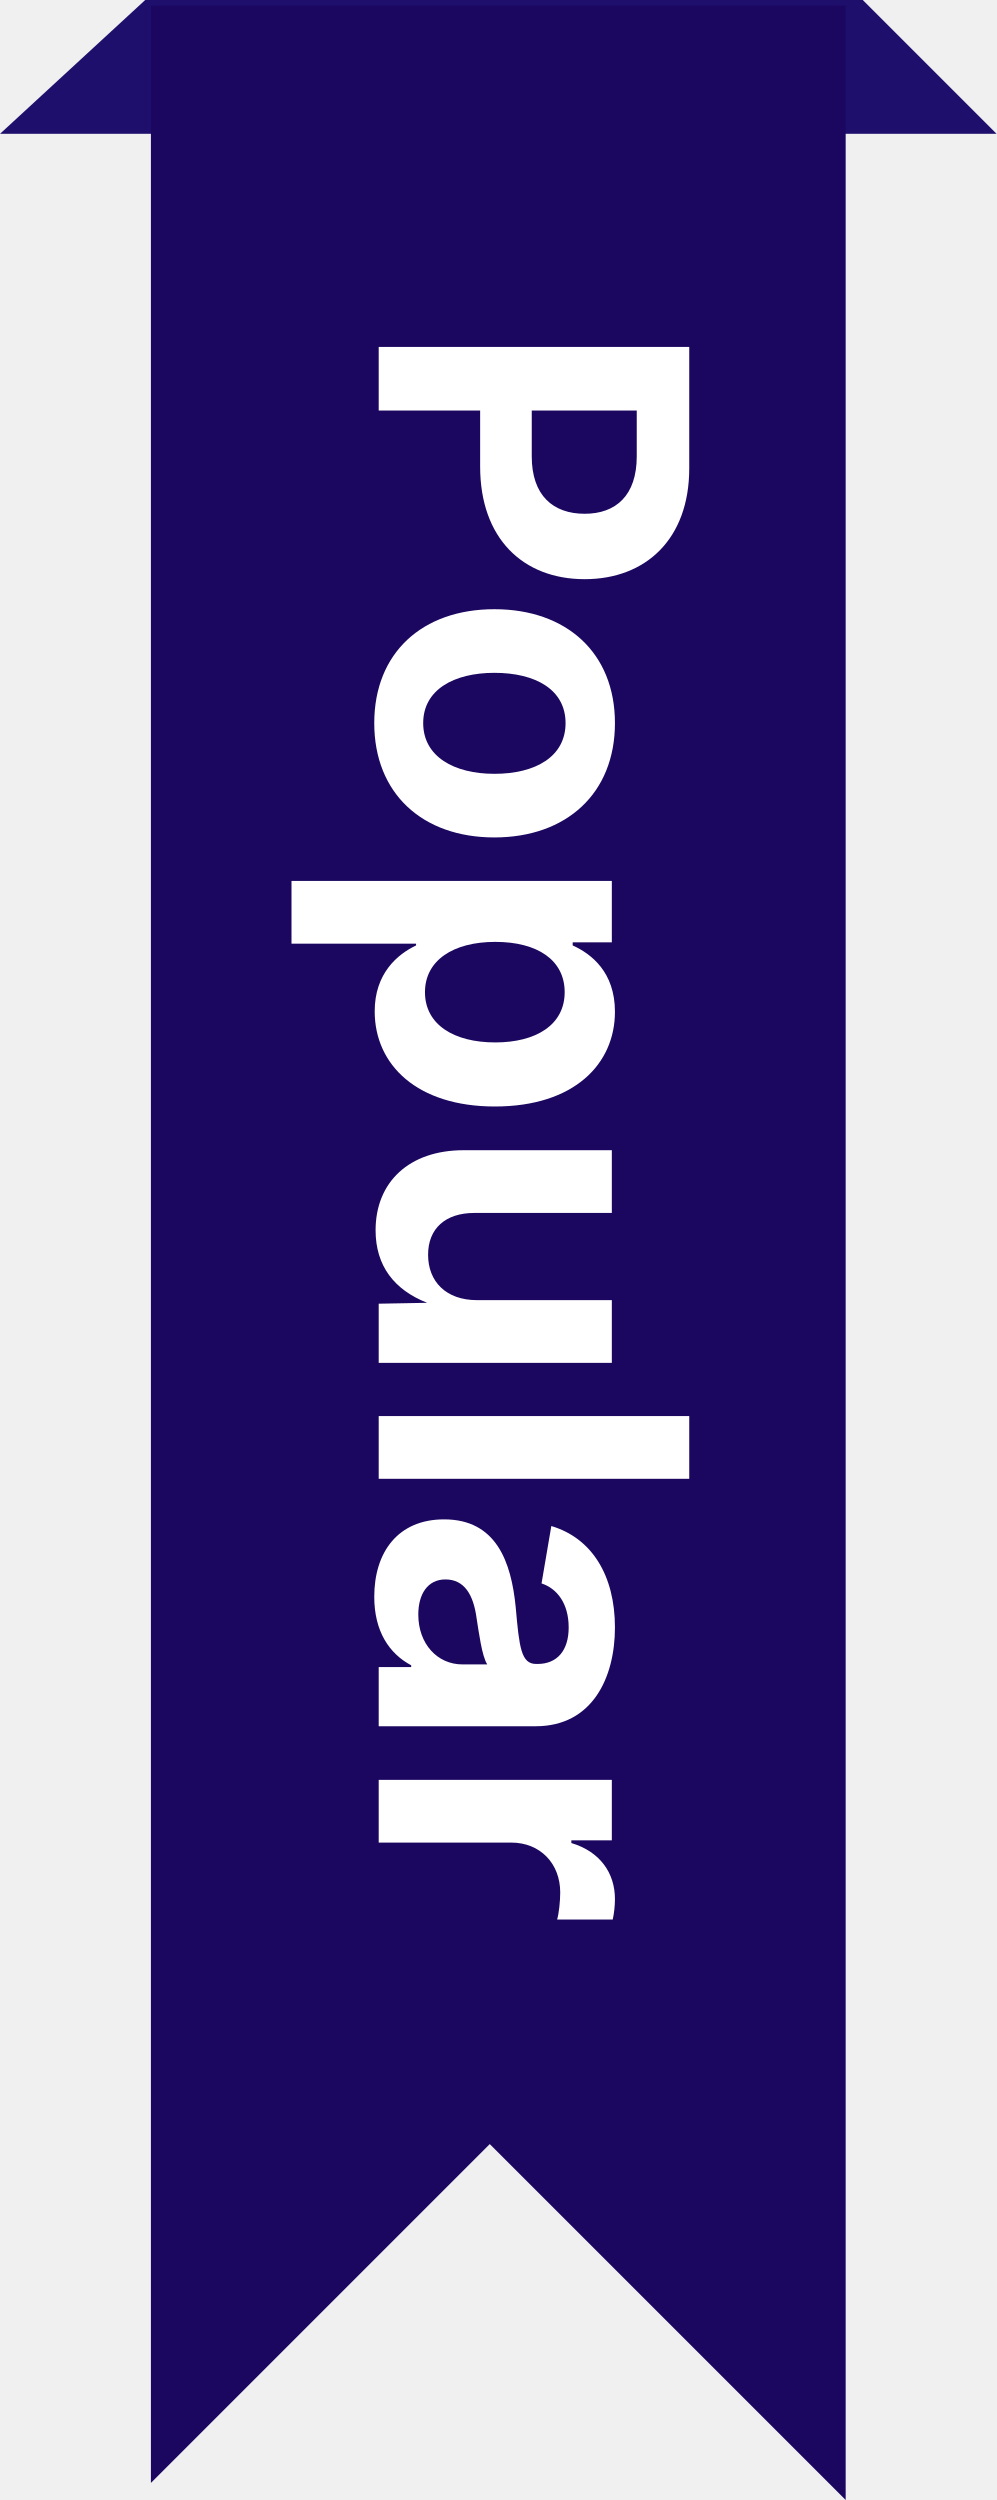
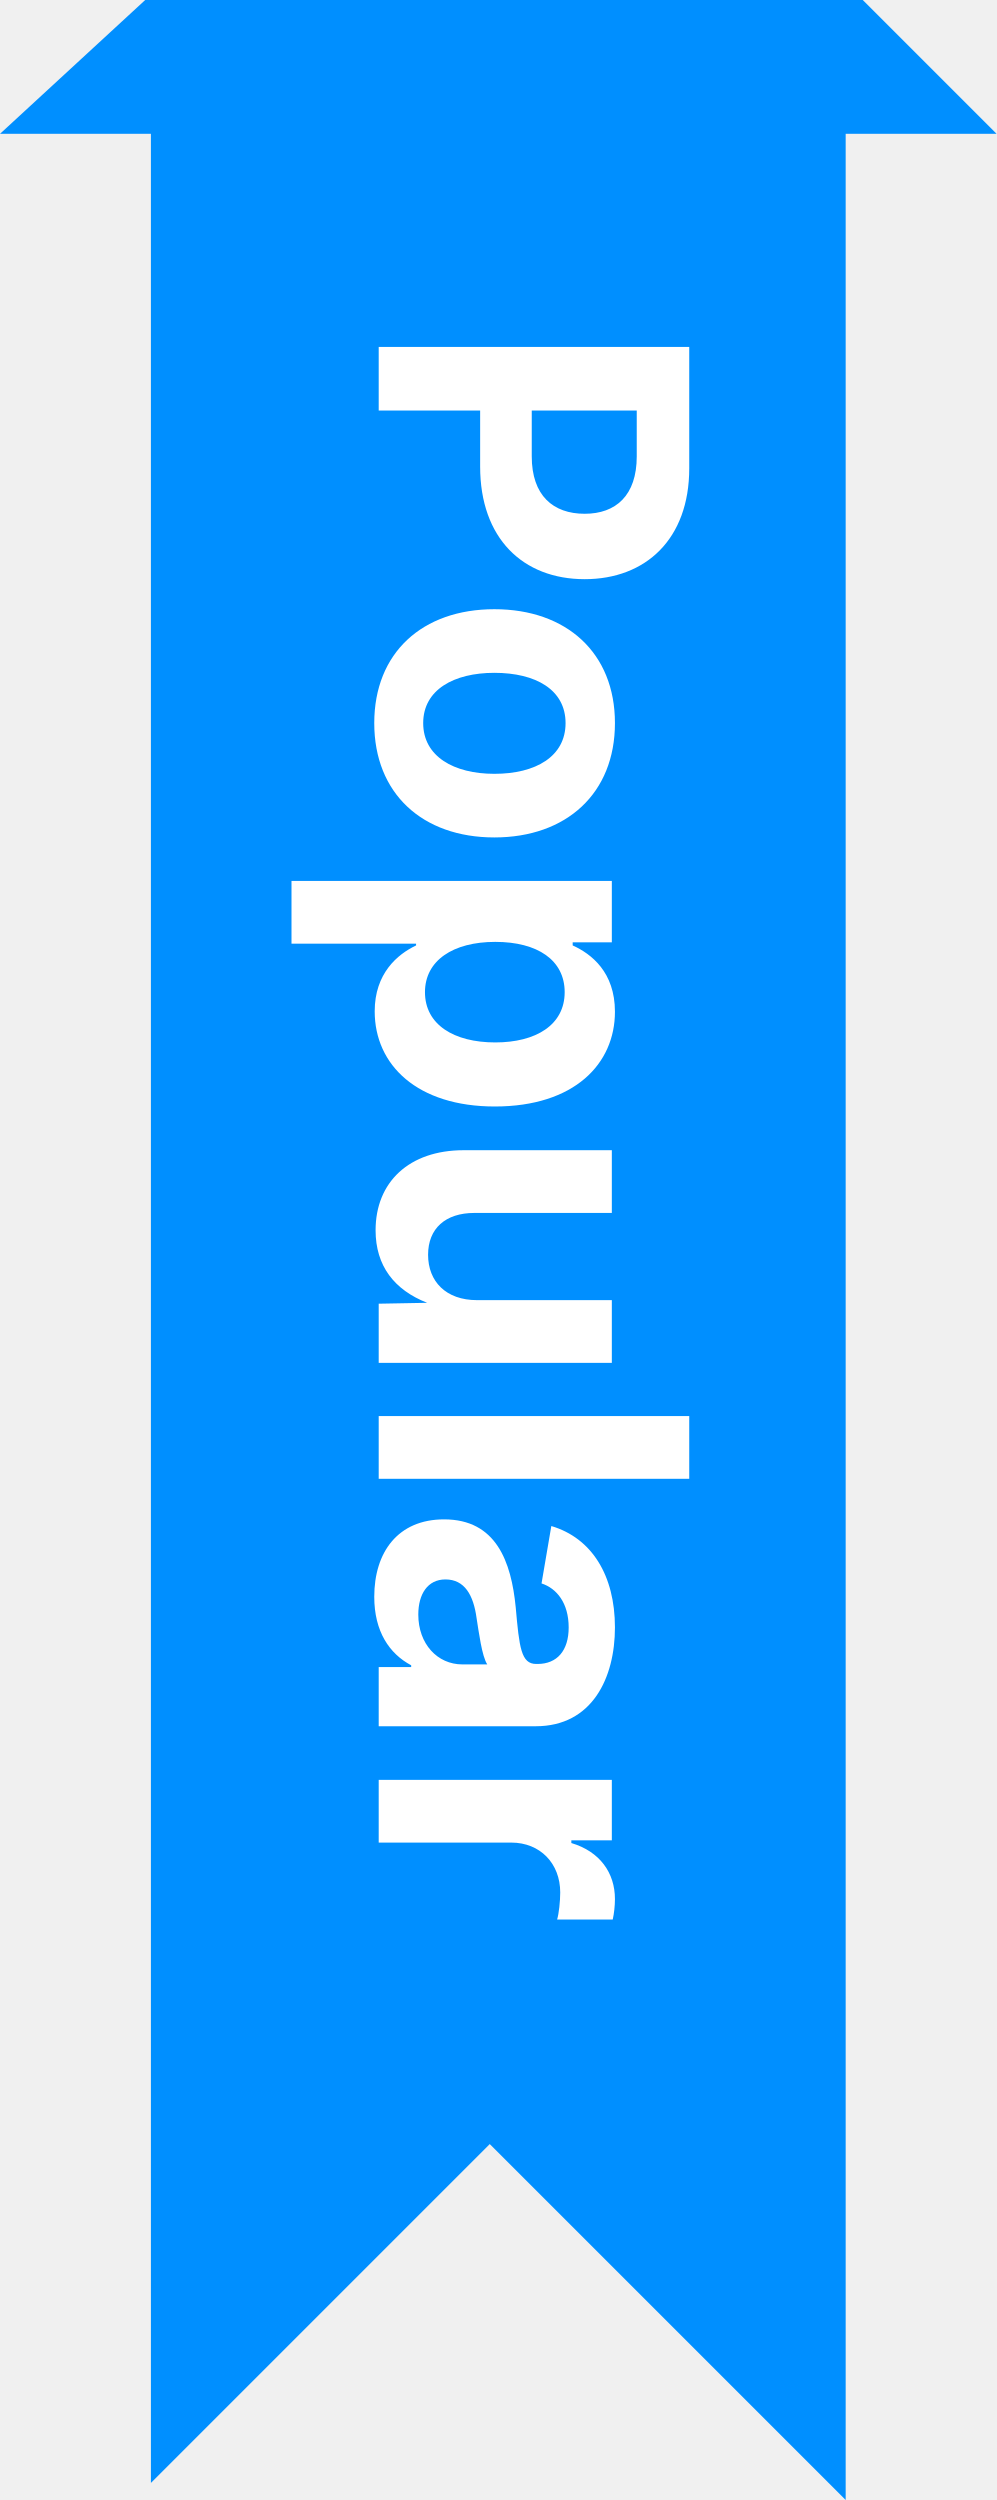
<svg xmlns="http://www.w3.org/2000/svg" viewBox="0 0 35 87.8">
-   <path fill="#1e0f6d" d="M0 4.7h35L30.3 0H5.1L0 4.7z" data-name="Layer 2" />
+   <path fill="#008fff" d="M0 4.7h35L30.3 0H5.1L0 4.7z" data-name="Layer 2" />
  <g data-name="Layer 1">
-     <path fill="#1b0760" d="M5.3.2v87l11.9-11.9 12.5 12.5V.2H5.3z" />
+     <path fill="#008fff" d="M5.3.2v87l11.9-11.9 12.5 12.5V.2H5.3z" />
    <text transform="rotate(90 1.05 12.25)" font-size="15" fill="#fff" font-family="Inter-Bold,Inter" font-weight="700">
      <tspan letter-spacing="-.01em">P</tspan>
      <tspan x="9.6" y="0">opular</tspan>
    </text>
  </g>
</svg>
